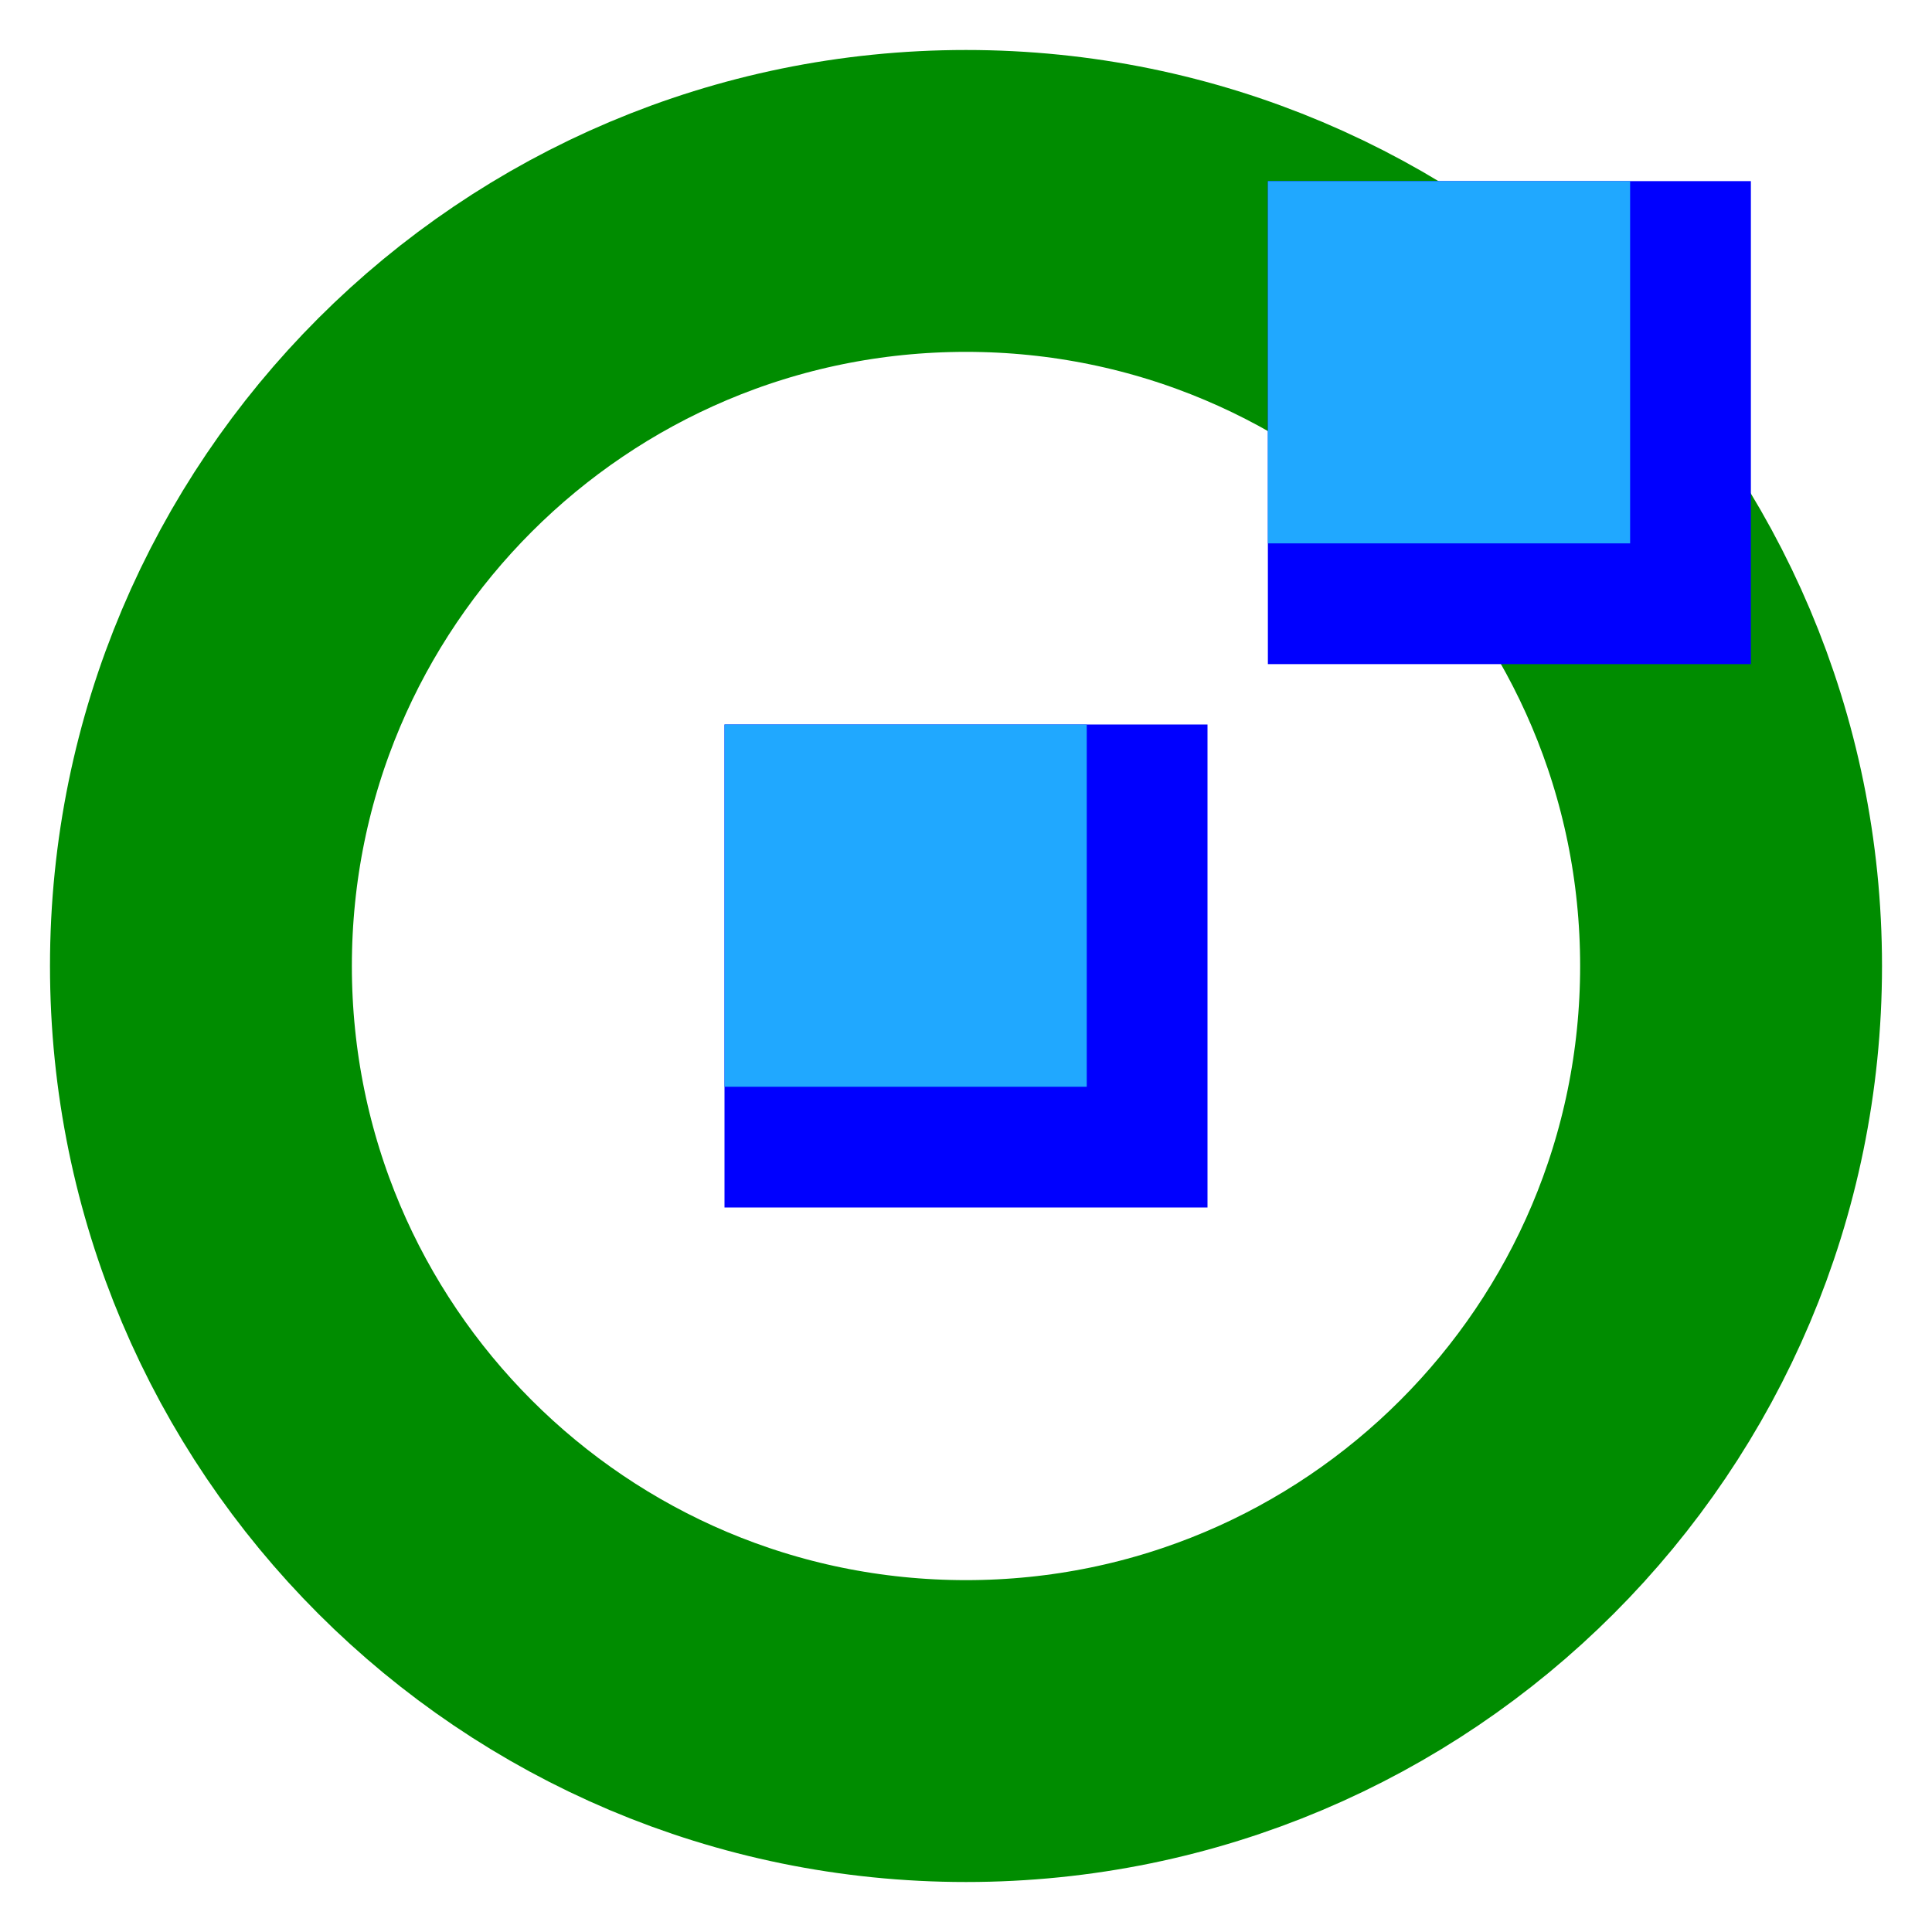
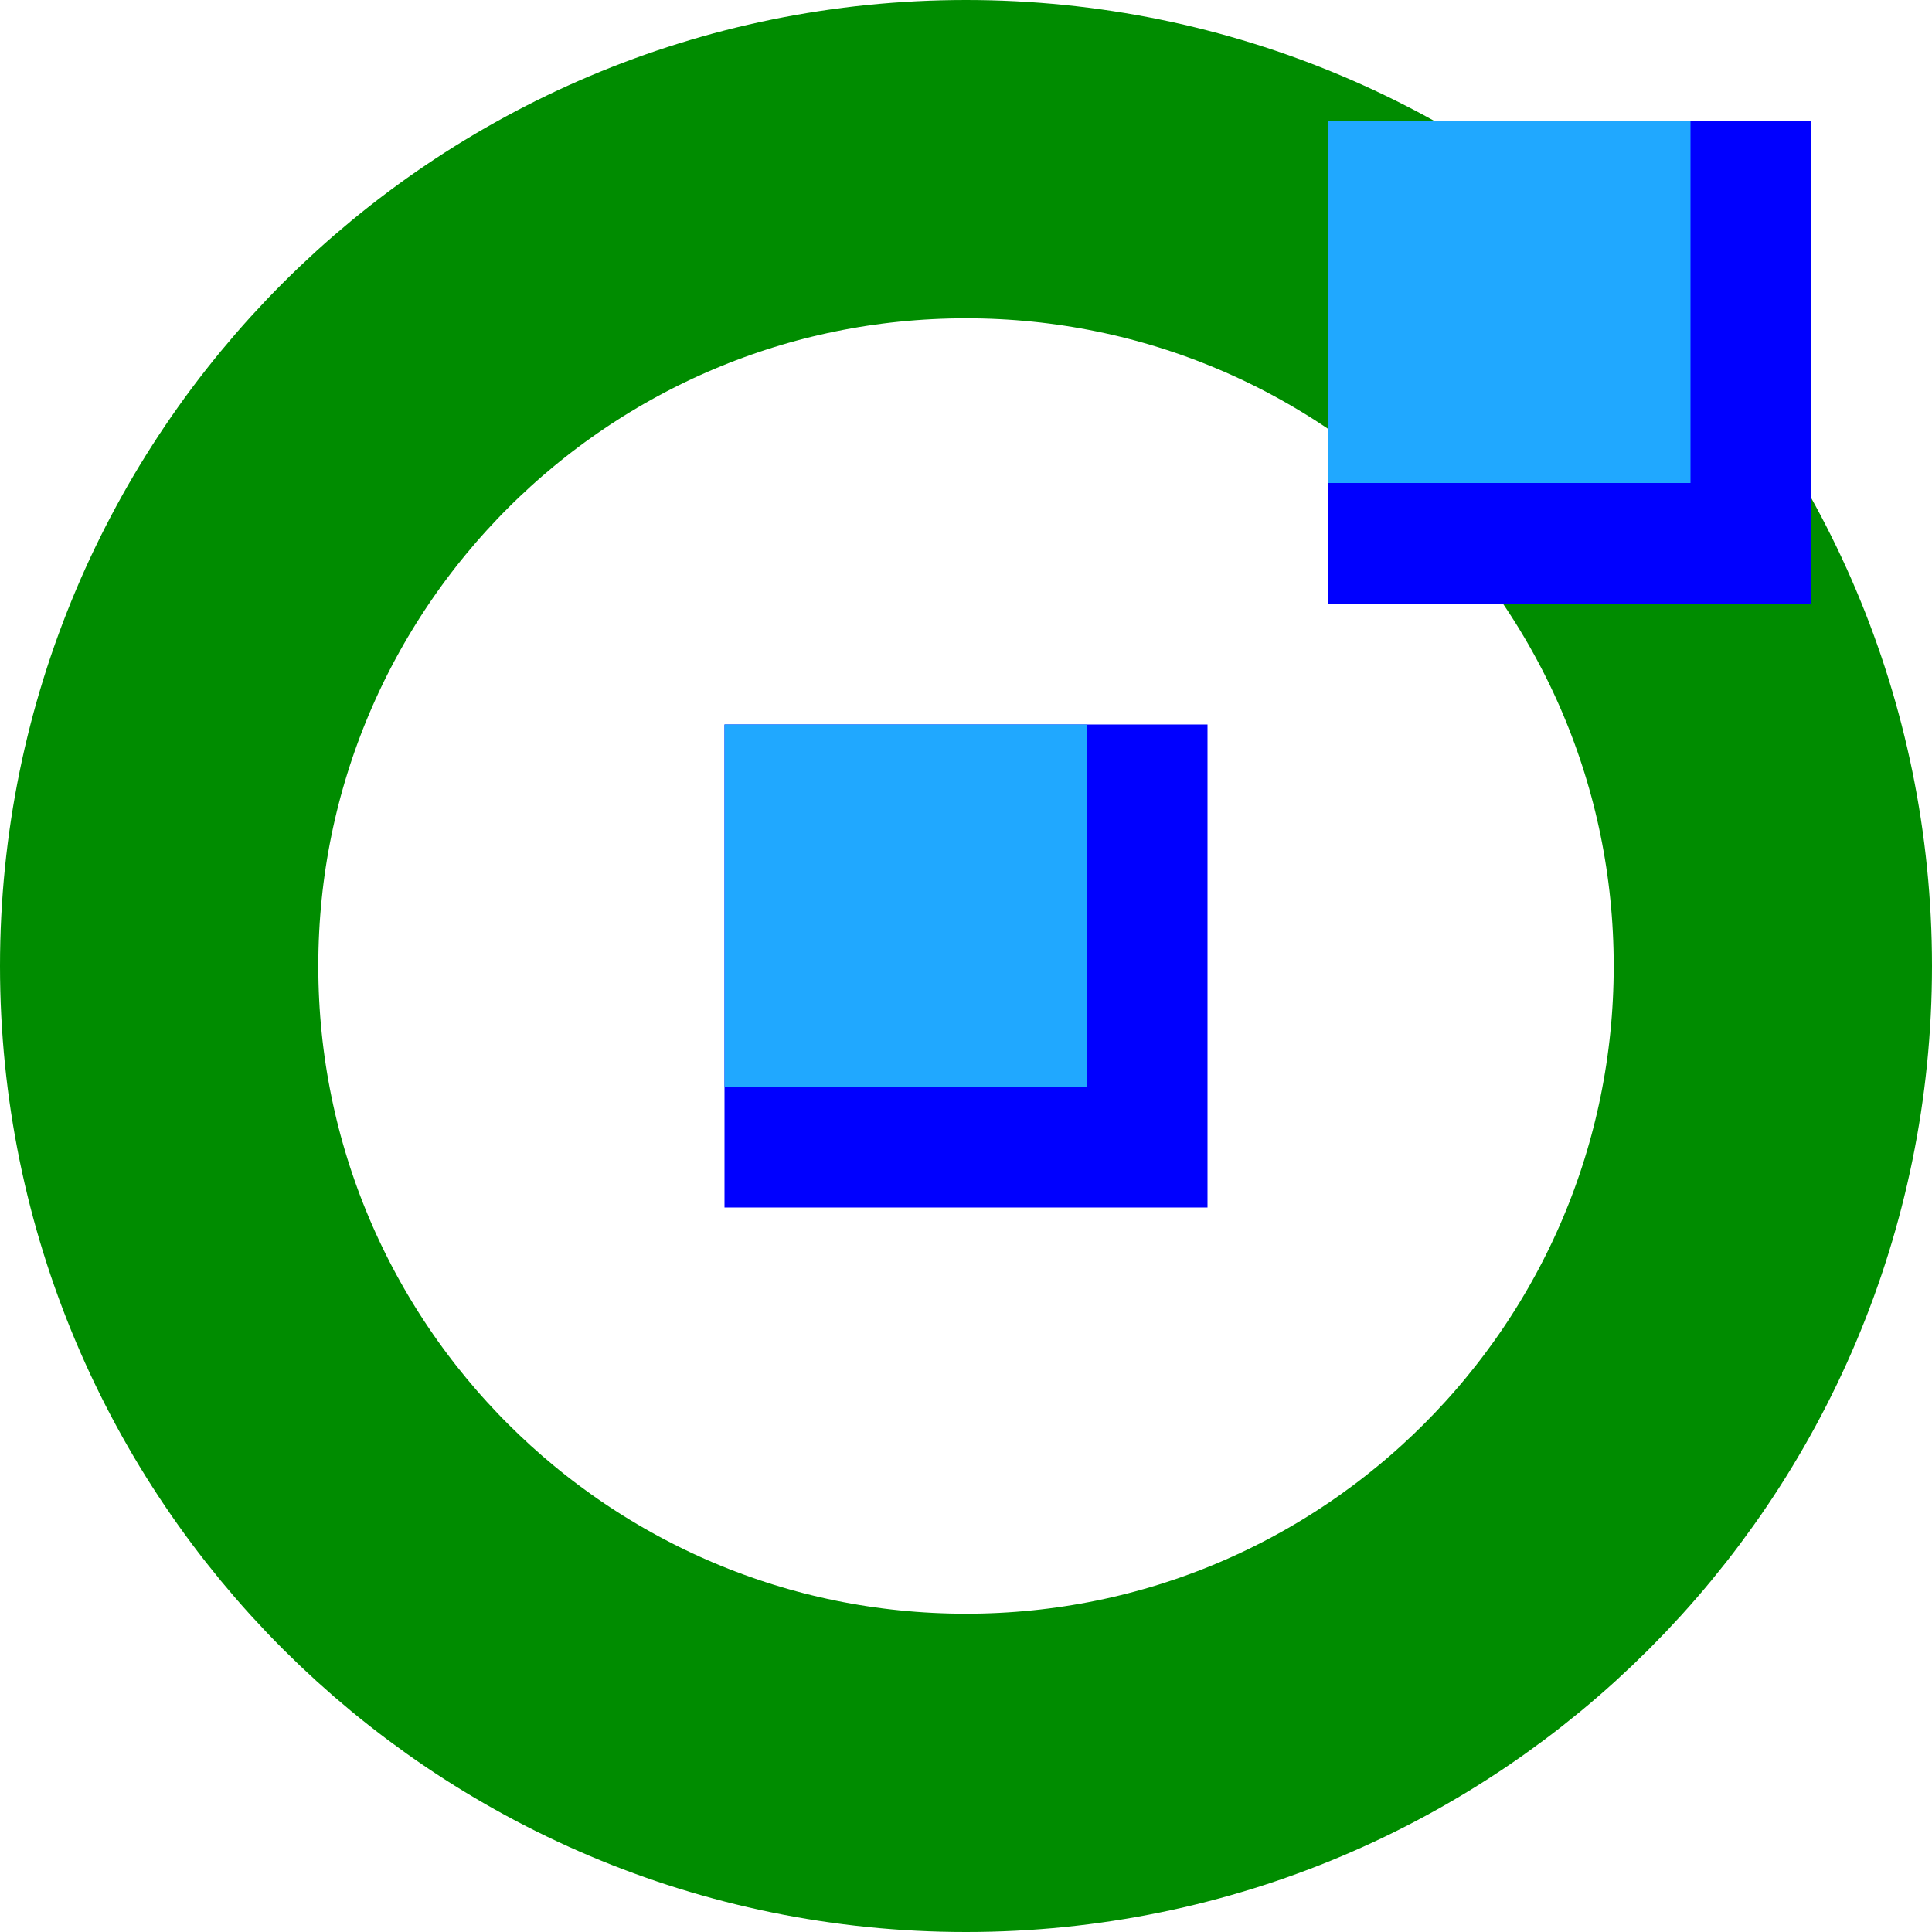
<svg xmlns="http://www.w3.org/2000/svg" xmlns:xlink="http://www.w3.org/1999/xlink" width="16" height="16" viewBox="0 0 16 16" id="svg4225" version="1.1">
  <defs id="defs4227">
    <linearGradient id="linearGradient4751">
      <stop style="stop-color:#cccccc;stop-opacity:1" offset="0" id="stop4753" />
      <stop id="stop4755" offset="0.307" style="stop-color:#ffffff;stop-opacity:1" />
      <stop style="stop-color:#b3b3b3;stop-opacity:1" offset="1" id="stop4757" />
    </linearGradient>
    <linearGradient id="linearGradient3216">
      <stop id="stop3218" offset="0" style="stop-color:#d38d5f;stop-opacity:1" />
      <stop style="stop-color:#ffe6d5;stop-opacity:1" offset="0.5" id="stop3226" />
      <stop id="stop3220" offset="1" style="stop-color:#e9c6af;stop-opacity:1" />
    </linearGradient>
    <linearGradient id="linearGradient4806">
      <stop style="stop-color:#999999;stop-opacity:1" offset="0" id="stop4808" />
      <stop id="stop4814" offset="0.388" style="stop-color:#e6e6e6;stop-opacity:1" />
      <stop style="stop-color:#666666;stop-opacity:1" offset="1" id="stop4810" />
    </linearGradient>
    <linearGradient id="linearGradient5159">
      <stop style="stop-color:#ff0000;stop-opacity:1" offset="0" id="stop5161" />
      <stop id="stop5167" offset="0.227" style="stop-color:#ff7575;stop-opacity:1" />
      <stop style="stop-color:#bb0000;stop-opacity:1" offset="1" id="stop5163" />
    </linearGradient>
    <clipPath clipPathUnits="userSpaceOnUse" id="clipPath6464-7">
      <g id="use6466-7">
        <path style="fill:url(#radialGradient6166);fill-rule:evenodd;stroke-width:0.472pt" d="m 29.104,26.748 a 13.831,2.546 0 1 0 -27.662,0 13.831,2.546 0 1 0 27.662,0 z" id="path6152" />
        <path style="fill:#d38e84;fill-opacity:1;fill-rule:evenodd;stroke-width:0.371" d="M 7.634,22.304 C 11.396,16.13 24.11,1.151 27.306,0.401 30.448,-0.336 29.944,1.562 29.002,3.066 28.043,4.595 23.863,13.329 10.15,23.304 8.114,23.994 7.635,22.304 7.635,22.304 Z" id="path6154" />
        <path style="fill:#835e53;fill-opacity:1;fill-rule:evenodd;stroke-width:0.371" d="m 0.598,27.527 c 0,0 9.568,2.29 10.339,-3.03 0.771,-5.321 -2.959,-2.752 -4.552,-2.629 -2.221,0.08 -4.406,2.383 -5.787,5.658 z" id="path6156" />
        <path style="fill:url(#linearGradient6168);fill-rule:evenodd;stroke-width:0.186" d="M 14.519,13.953 C 16.662,11.478 24.778,2.236 26.964,1.243 29.102,0.271 29.325,1.002 29.015,1.743 28.704,2.485 17.867,15.643 16.634,15.178 c -1.232,-0.465 -2.146,-0.58 -2.115,-1.224 z" id="path6158" />
        <path style="fill:url(#linearGradient6170);fill-rule:evenodd;stroke-width:0.371" d="m 7.804,21.404 6.207,-7.858 c 0.697,1.509 4.836,2.459 4.192,3.184 -0.643,0.725 -6.519,6.323 -7.205,6.584 -0.686,0.262 -3.523,-1.624 -3.194,-1.909 z" id="path6160" />
        <path style="fill:url(#linearGradient6172);fill-rule:evenodd;stroke-width:1.486pt" d="m 1.407,26.597 c 0,0 2.089,-4.413 5.422,-4.031 2.519,0.248 2.232,1 2.232,1 0,0 -3.162,3.415 -7.654,3.031 z" id="path6162" />
      </g>
    </clipPath>
    <radialGradient xlink:href="#radialGradient1502-9-5" id="radialGradient8196" gradientUnits="userSpaceOnUse" gradientTransform="matrix(1.100918,0,0,0.2026322,-30.82863,19.07531)" cx="41.876" cy="37.866" fx="33.845" fy="37.343" r="12.563" />
    <radialGradient id="radialGradient1502-9-5" fx="33.845" fy="37.343" cx="41.876" cy="37.866" r="12.563" gradientUnits="userSpaceOnUse" gradientTransform="matrix(1.100918,0,0,0.2026322,-30.82863,19.07531)">
      <stop id="stop1919-3-5" stop-opacity=".316" offset="0" />
      <stop id="stop1920-6-9" stop-opacity=".079" offset=".5" />
      <stop id="stop1921-9-0" stop-opacity="0" offset="1" />
    </radialGradient>
    <linearGradient id="linearGradient1513">
      <stop id="stop1514" stop-color="#fff" offset="0" />
      <stop id="stop1515" stop-color="#fff" stop-opacity="0" offset="1" />
    </linearGradient>
    <linearGradient id="linearGradient2316-0" y2="13.066" y1="11.002" x2="10.516" x1="8.269" gradientTransform="matrix(1.53816,0,0,1.435416,0.037969,-0.11509)" gradientUnits="userSpaceOnUse">
      <stop id="stop2318-7" stop-color="#d6d6d6" offset="0" />
      <stop id="stop2322-9" stop-color="#eaeaea" offset=".258" />
      <stop id="stop2320-5" stop-color="#919191" offset=".706" />
      <stop id="stop2321-2" stop-color="#d2d2d2" offset=".733" />
      <stop id="stop2319-2" stop-color="#a6a6a6" offset="1" />
    </linearGradient>
    <clipPath clipPathUnits="userSpaceOnUse" id="clipPath6464-7-6">
      <g transform="translate(3.1925326e-5,-1.9546408e-5)" id="use6466-7-7">
        <path id="path8570" d="m 29.104,26.748 a 13.831,2.546 0 1 0 -27.662,0 13.831,2.546 0 1 0 27.662,0 z" style="fill:url(#radialGradient8584);fill-rule:evenodd;stroke-width:0.472pt" />
        <path id="path8572" d="M 7.634,22.304 C 11.396,16.13 24.11,1.151 27.306,0.401 30.448,-0.336 29.944,1.562 29.002,3.066 28.043,4.595 23.863,13.329 10.15,23.304 8.114,23.994 7.635,22.304 7.635,22.304 Z" style="fill:#d38e84;fill-opacity:1;fill-rule:evenodd;stroke-width:0.371" />
        <path id="path8574" d="m 0.598,27.527 c 0,0 9.568,2.29 10.339,-3.03 0.771,-5.321 -2.959,-2.752 -4.552,-2.629 -2.221,0.08 -4.406,2.383 -5.787,5.658 z" style="fill:#835e53;fill-opacity:1;fill-rule:evenodd;stroke-width:0.371" />
        <path id="path8576" d="M 14.519,13.953 C 16.662,11.478 24.778,2.236 26.964,1.243 29.102,0.271 29.325,1.002 29.015,1.743 28.704,2.485 17.867,15.643 16.634,15.178 c -1.232,-0.465 -2.146,-0.58 -2.115,-1.224 z" style="fill:url(#linearGradient8586);fill-rule:evenodd;stroke-width:0.186" />
        <path id="path8578" d="m 7.804,21.404 6.207,-7.858 c 0.697,1.509 4.836,2.459 4.192,3.184 -0.643,0.725 -6.519,6.323 -7.205,6.584 -0.686,0.262 -3.523,-1.624 -3.194,-1.909 z" style="fill:url(#linearGradient8588);fill-rule:evenodd;stroke-width:0.371" />
        <path id="path8580" d="m 1.407,26.597 c 0,0 2.089,-4.413 5.422,-4.031 2.519,0.248 2.232,1 2.232,1 0,0 -3.162,3.415 -7.654,3.031 z" style="fill:url(#linearGradient8590);fill-rule:evenodd;stroke-width:1.486pt" />
      </g>
    </clipPath>
    <radialGradient xlink:href="#radialGradient1502-9-5-2" id="radialGradient8327-8" gradientUnits="userSpaceOnUse" gradientTransform="matrix(1.100918,0,0,0.2026322,-30.82863,19.07531)" cx="41.876" cy="37.866" fx="33.845" fy="37.343" r="12.563" />
    <radialGradient id="radialGradient1502-9-5-2" fx="33.845" fy="37.343" cx="41.876" cy="37.866" r="12.563" gradientUnits="userSpaceOnUse" gradientTransform="matrix(1.100918,0,0,0.2026322,-30.82863,19.07531)">
      <stop id="stop1919-3-5-8" stop-opacity=".316" offset="0" />
      <stop id="stop1920-6-9-6" stop-opacity=".079" offset=".5" />
      <stop id="stop1921-9-0-7" stop-opacity="0" offset="1" />
    </radialGradient>
    <radialGradient xlink:href="#radialGradient1502-9-5-2" id="radialGradient8584" gradientUnits="userSpaceOnUse" gradientTransform="matrix(1.100918,0,0,0.2026322,-30.82863,19.07531)" cx="41.876" cy="37.866" fx="33.845" fy="37.343" r="12.563" />
    <linearGradient xlink:href="#linearGradient1513" id="linearGradient8586" gradientUnits="userSpaceOnUse" gradientTransform="matrix(1.495915,0,0,1.475952,0.037969,-0.11509)" x1="13.739" y1="3.307" x2="15.501" y2="4.93" />
    <linearGradient xlink:href="#linearGradient2316-0" id="linearGradient8588" gradientUnits="userSpaceOnUse" gradientTransform="matrix(1.53816,0,0,1.435416,0.037969,-0.11509)" x1="8.269" y1="11.002" x2="10.516" y2="13.066" />
    <linearGradient xlink:href="#linearGradient1513" id="linearGradient8590" gradientUnits="userSpaceOnUse" gradientTransform="matrix(2.035311,0,0,1.084797,0.037969,-0.11509)" x1="0.274" y1="20.491" x2="2.873" y2="22.967" />
    <clipPath clipPathUnits="userSpaceOnUse" id="clipPath6464-7-2">
      <g id="use6466-7-8">
        <path id="path8748" d="m 29.104,26.748 a 13.831,2.546 0 1 0 -27.662,0 13.831,2.546 0 1 0 27.662,0 z" style="fill:url(#radialGradient8762);fill-rule:evenodd;stroke-width:0.472pt" />
        <path id="path8750" d="M 7.634,22.304 C 11.396,16.13 24.11,1.151 27.306,0.401 30.448,-0.336 29.944,1.562 29.002,3.066 28.043,4.595 23.863,13.329 10.15,23.304 8.114,23.994 7.635,22.304 7.635,22.304 Z" style="fill:#d38e84;fill-opacity:1;fill-rule:evenodd;stroke-width:0.371" />
        <path id="path8752" d="m 0.598,27.527 c 0,0 9.568,2.29 10.339,-3.03 0.771,-5.321 -2.959,-2.752 -4.552,-2.629 -2.221,0.08 -4.406,2.383 -5.787,5.658 z" style="fill:#835e53;fill-opacity:1;fill-rule:evenodd;stroke-width:0.371" />
        <path id="path8754" d="M 14.519,13.953 C 16.662,11.478 24.778,2.236 26.964,1.243 29.102,0.271 29.325,1.002 29.015,1.743 28.704,2.485 17.867,15.643 16.634,15.178 c -1.232,-0.465 -2.146,-0.58 -2.115,-1.224 z" style="fill:url(#linearGradient8764);fill-rule:evenodd;stroke-width:0.186" />
        <path id="path8756" d="m 7.804,21.404 6.207,-7.858 c 0.697,1.509 4.836,2.459 4.192,3.184 -0.643,0.725 -6.519,6.323 -7.205,6.584 -0.686,0.262 -3.523,-1.624 -3.194,-1.909 z" style="fill:url(#linearGradient8766);fill-rule:evenodd;stroke-width:0.371" />
        <path id="path8758" d="m 1.407,26.597 c 0,0 2.089,-4.413 5.422,-4.031 2.519,0.248 2.232,1 2.232,1 0,0 -3.162,3.415 -7.654,3.031 z" style="fill:url(#linearGradient8768);fill-rule:evenodd;stroke-width:1.486pt" />
      </g>
    </clipPath>
    <radialGradient xlink:href="#radialGradient1502-9-5-0" id="radialGradient8327-3" gradientUnits="userSpaceOnUse" gradientTransform="matrix(1.100918,0,0,0.2026322,-30.82863,19.07531)" cx="41.876" cy="37.866" fx="33.845" fy="37.343" r="12.563" />
    <radialGradient id="radialGradient1502-9-5-0" fx="33.845" fy="37.343" cx="41.876" cy="37.866" r="12.563" gradientUnits="userSpaceOnUse" gradientTransform="matrix(1.100918,0,0,0.2026322,-30.82863,19.07531)">
      <stop id="stop1919-3-5-7" stop-opacity=".316" offset="0" />
      <stop id="stop1920-6-9-8" stop-opacity=".079" offset=".5" />
      <stop id="stop1921-9-0-5" stop-opacity="0" offset="1" />
    </radialGradient>
    <radialGradient xlink:href="#radialGradient1502-9-5-0" id="radialGradient8762" gradientUnits="userSpaceOnUse" gradientTransform="matrix(1.100918,0,0,0.2026322,-30.82863,19.07531)" cx="41.876" cy="37.866" fx="33.845" fy="37.343" r="12.563" />
    <linearGradient xlink:href="#linearGradient1513" id="linearGradient8764" gradientUnits="userSpaceOnUse" gradientTransform="matrix(1.495915,0,0,1.475952,0.037969,-0.11509)" x1="13.739" y1="3.307" x2="15.501" y2="4.93" />
    <linearGradient xlink:href="#linearGradient2316-0" id="linearGradient8766" gradientUnits="userSpaceOnUse" gradientTransform="matrix(1.53816,0,0,1.435416,0.037969,-0.11509)" x1="8.269" y1="11.002" x2="10.516" y2="13.066" />
    <linearGradient xlink:href="#linearGradient1513" id="linearGradient8768" gradientUnits="userSpaceOnUse" gradientTransform="matrix(2.035311,0,0,1.084797,0.037969,-0.11509)" x1="0.274" y1="20.491" x2="2.873" y2="22.967" />
    <radialGradient id="radialGradient1502-6" fx="33.845" fy="37.343" cx="41.876" cy="37.866" r="12.563" gradientUnits="userSpaceOnUse" gradientTransform="matrix(1.100918,0,0,0.2026322,-16.58034,53.05334)">
      <stop id="stop1919-4" stop-opacity=".316" offset="0" />
      <stop id="stop1920-2" stop-opacity=".079" offset=".5" />
      <stop id="stop1921-7" stop-opacity="0" offset="1" />
    </radialGradient>
    <linearGradient id="linearGradient2121-4-4" y2="4.93" xlink:href="#linearGradient1513" y1="3.307" x2="15.501" x1="13.739" gradientTransform="matrix(1.495915,0,0,1.475952,16.46906,34.28986)" gradientUnits="userSpaceOnUse" />
    <linearGradient id="linearGradient2316-0-7" y2="13.066" y1="11.002" x2="10.516" x1="8.269" gradientTransform="matrix(1.53816,0,0,1.435416,16.46906,34.28986)" gradientUnits="userSpaceOnUse">
      <stop id="stop2318-6-0" stop-color="#d6d6d6" offset="0" />
      <stop id="stop2322-2-9" stop-color="#eaeaea" offset=".258" />
      <stop id="stop2320-4-5" stop-color="#919191" offset=".706" />
      <stop id="stop2321-5-1" stop-color="#d2d2d2" offset=".733" />
      <stop id="stop2319-8-0" stop-color="#a6a6a6" offset="1" />
    </linearGradient>
    <linearGradient id="linearGradient2222-0-2" y2="22.967" xlink:href="#linearGradient1513" y1="20.491" x2="2.873" x1="0.274" gradientTransform="matrix(2.035311,0,0,1.084797,16.46906,34.28986)" gradientUnits="userSpaceOnUse" />
    <radialGradient xlink:href="#radialGradient1502-9-5" id="radialGradient6166" gradientUnits="userSpaceOnUse" gradientTransform="matrix(1.100918,0,0,0.2026322,-30.82863,19.07531)" cx="41.876" cy="37.866" fx="33.845" fy="37.343" r="12.563" />
    <linearGradient xlink:href="#linearGradient1513" id="linearGradient6168" gradientUnits="userSpaceOnUse" gradientTransform="matrix(1.495915,0,0,1.475952,0.037969,-0.11509)" x1="13.739" y1="3.307" x2="15.501" y2="4.93" />
    <linearGradient xlink:href="#linearGradient2316-0" id="linearGradient6170" gradientUnits="userSpaceOnUse" gradientTransform="matrix(1.53816,0,0,1.435416,0.037969,-0.11509)" x1="8.269" y1="11.002" x2="10.516" y2="13.066" />
    <linearGradient xlink:href="#linearGradient1513" id="linearGradient6172" gradientUnits="userSpaceOnUse" gradientTransform="matrix(2.035311,0,0,1.084797,0.037969,-0.11509)" x1="0.274" y1="20.491" x2="2.873" y2="22.967" />
  </defs>
  <g id="layer1" transform="translate(0,-1036.362)">
    <path style="fill:none;stroke:#00bd00;stroke-width:2;stroke-linecap:butt;stroke-linejoin:miter;stroke-miterlimit:4;stroke-dasharray:none;stroke-opacity:1" d="m -6,1064.362 9,-9" id="path5357-1" />
    <rect style="opacity:1;fill:#0000ff;fill-opacity:1;stroke:none;stroke-width:2;stroke-linecap:round;stroke-linejoin:round;stroke-miterlimit:4;stroke-dasharray:none;stroke-dashoffset:0;stroke-opacity:1;paint-order:normal" id="rect856" width="4" height="4" x="6" y="1042.362" />
    <rect style="opacity:1;fill:#20a8ff;fill-opacity:1;fill-rule:evenodd;stroke:none;stroke-width:3;stroke-linecap:round;stroke-linejoin:round;stroke-miterlimit:4;stroke-dasharray:none;stroke-dashoffset:0;stroke-opacity:1;paint-order:normal" id="rect843" width="3" height="3" x="6" y="1042.362" />
    <rect style="opacity:1;fill:#0000ff;fill-opacity:1;stroke:none;stroke-width:1.5;stroke-linecap:round;stroke-linejoin:round;stroke-miterlimit:4;stroke-dasharray:none;stroke-dashoffset:0;stroke-opacity:1;paint-order:normal" id="rect856-9" width="3" height="3" x="-7.5" y="1047.362" />
    <rect style="opacity:1;fill:#20a8ff;fill-opacity:1;fill-rule:evenodd;stroke:none;stroke-width:2.5;stroke-linecap:round;stroke-linejoin:round;stroke-miterlimit:4;stroke-dasharray:none;stroke-dashoffset:0;stroke-opacity:1;paint-order:normal" id="rect843-5" width="2.5" height="2.5" x="-7.5" y="1047.362" />
    <rect style="opacity:1;fill:#0000ff;fill-opacity:1;stroke:none;stroke-width:2;stroke-linecap:round;stroke-linejoin:round;stroke-miterlimit:4;stroke-dasharray:none;stroke-dashoffset:0;stroke-opacity:1;paint-order:normal" id="rect856-5" width="4" height="4" x="-8" y="1062.362" />
    <rect style="opacity:1;fill:#20a8ff;fill-opacity:1;fill-rule:evenodd;stroke:none;stroke-width:3;stroke-linecap:round;stroke-linejoin:round;stroke-miterlimit:4;stroke-dasharray:none;stroke-dashoffset:0;stroke-opacity:1;paint-order:normal" id="rect843-1" width="3" height="3" x="-8" y="1062.362" />
-     <ellipse style="fill:none;fill-opacity:1;stroke:#008c00;stroke-width:2.5;stroke-linecap:round;stroke-linejoin:round;stroke-miterlimit:4;stroke-dasharray:none;stroke-opacity:1" id="path5236" ry="6.336" rx="6.336" cy="1044.362" cx="8" />
-     <rect style="opacity:1;fill:#0000ff;fill-opacity:1;stroke:none;stroke-width:2;stroke-linecap:round;stroke-linejoin:round;stroke-miterlimit:4;stroke-dasharray:none;stroke-dashoffset:0;stroke-opacity:1;paint-order:normal" id="rect856-1" width="4" height="4" x="10.5" y="1037.862" />
-     <rect style="opacity:1;fill:#20a8ff;fill-opacity:1;fill-rule:evenodd;stroke:none;stroke-width:3;stroke-linecap:round;stroke-linejoin:round;stroke-miterlimit:4;stroke-dasharray:none;stroke-dashoffset:0;stroke-opacity:1;paint-order:normal" id="rect843-9" width="3" height="3" x="10.5" y="1037.862" />
+     <ellipse style="fill:none;fill-opacity:1;stroke:#008c00;stroke-width:2.636;stroke-linecap:round;stroke-linejoin:round;stroke-miterlimit:4;stroke-dasharray:none;stroke-opacity:1" id="path5236" ry="6.682" rx="6.682" cy="1044.362" cx="8" />
+     <rect style="opacity:1;fill:#0000ff;fill-opacity:1;stroke:none;stroke-width:2;stroke-linecap:round;stroke-linejoin:round;stroke-miterlimit:4;stroke-dasharray:none;stroke-dashoffset:0;stroke-opacity:1;paint-order:normal" id="rect856-1" width="4" height="4" x="11" y="1037.362" />
+     <rect style="opacity:1;fill:#20a8ff;fill-opacity:1;fill-rule:evenodd;stroke:none;stroke-width:3;stroke-linecap:round;stroke-linejoin:round;stroke-miterlimit:4;stroke-dasharray:none;stroke-dashoffset:0;stroke-opacity:1;paint-order:normal" id="rect843-9" width="3" height="3" x="11" y="1037.362" />
  </g>
</svg>
